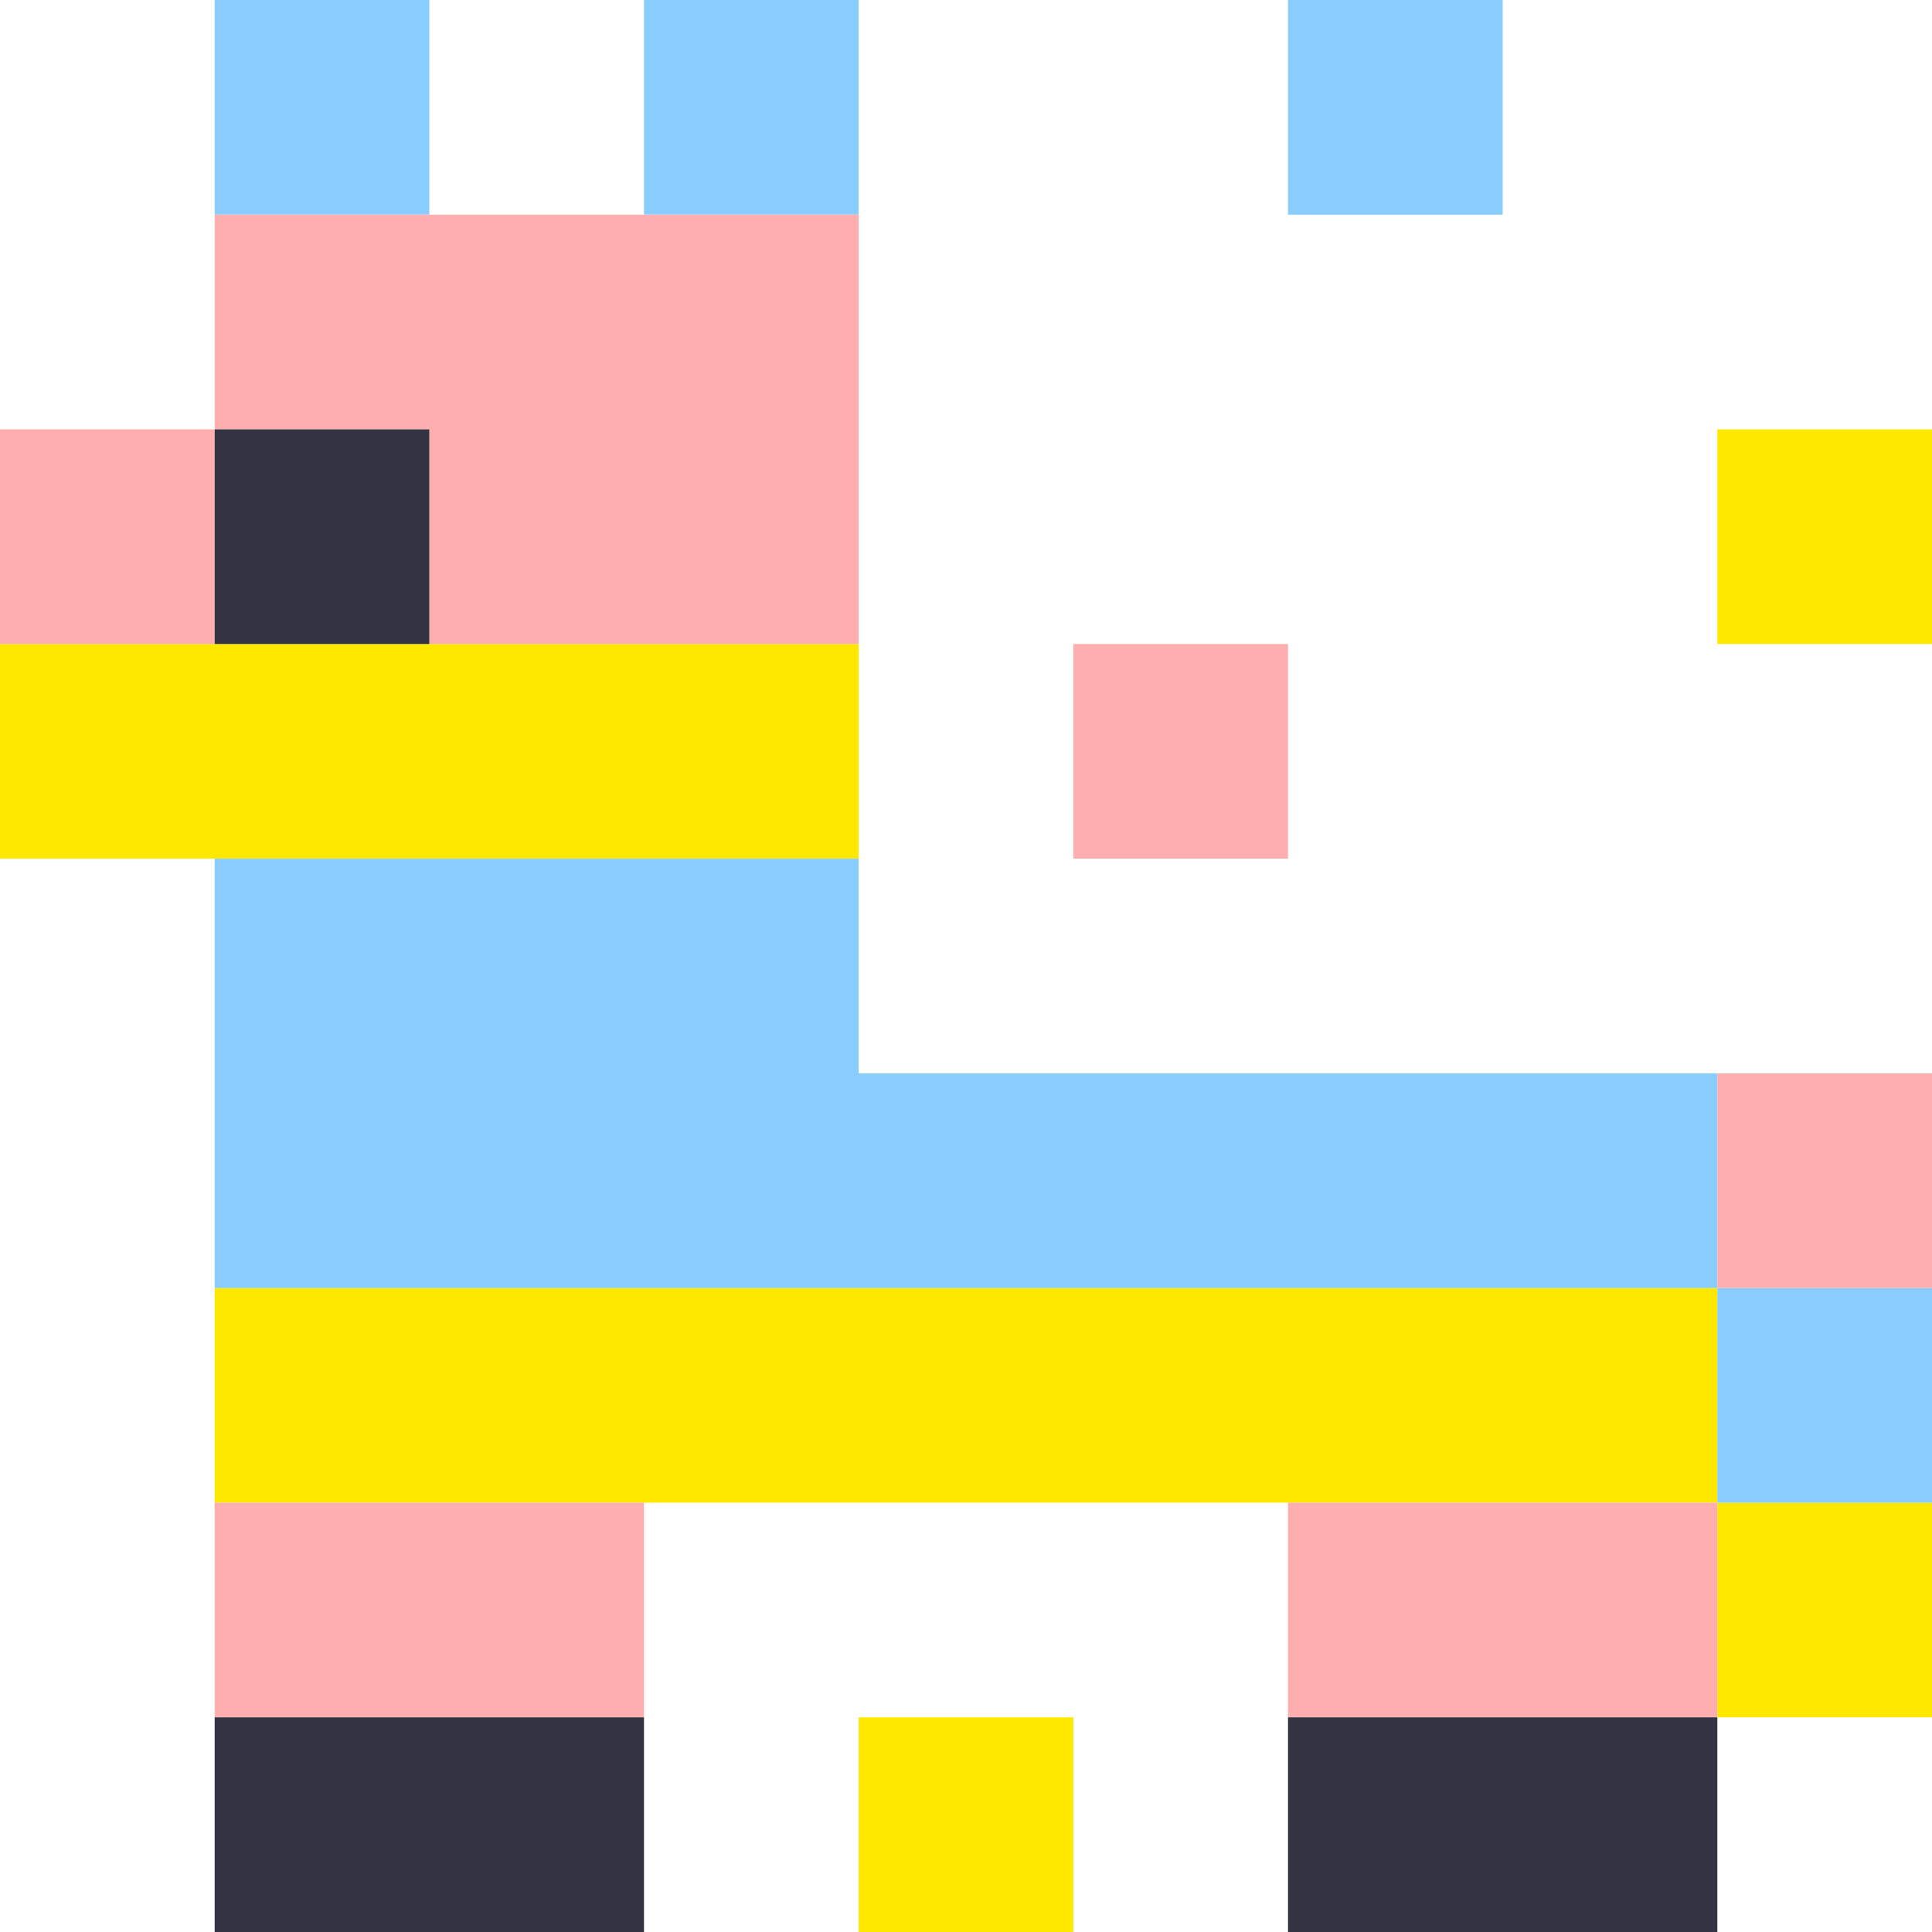
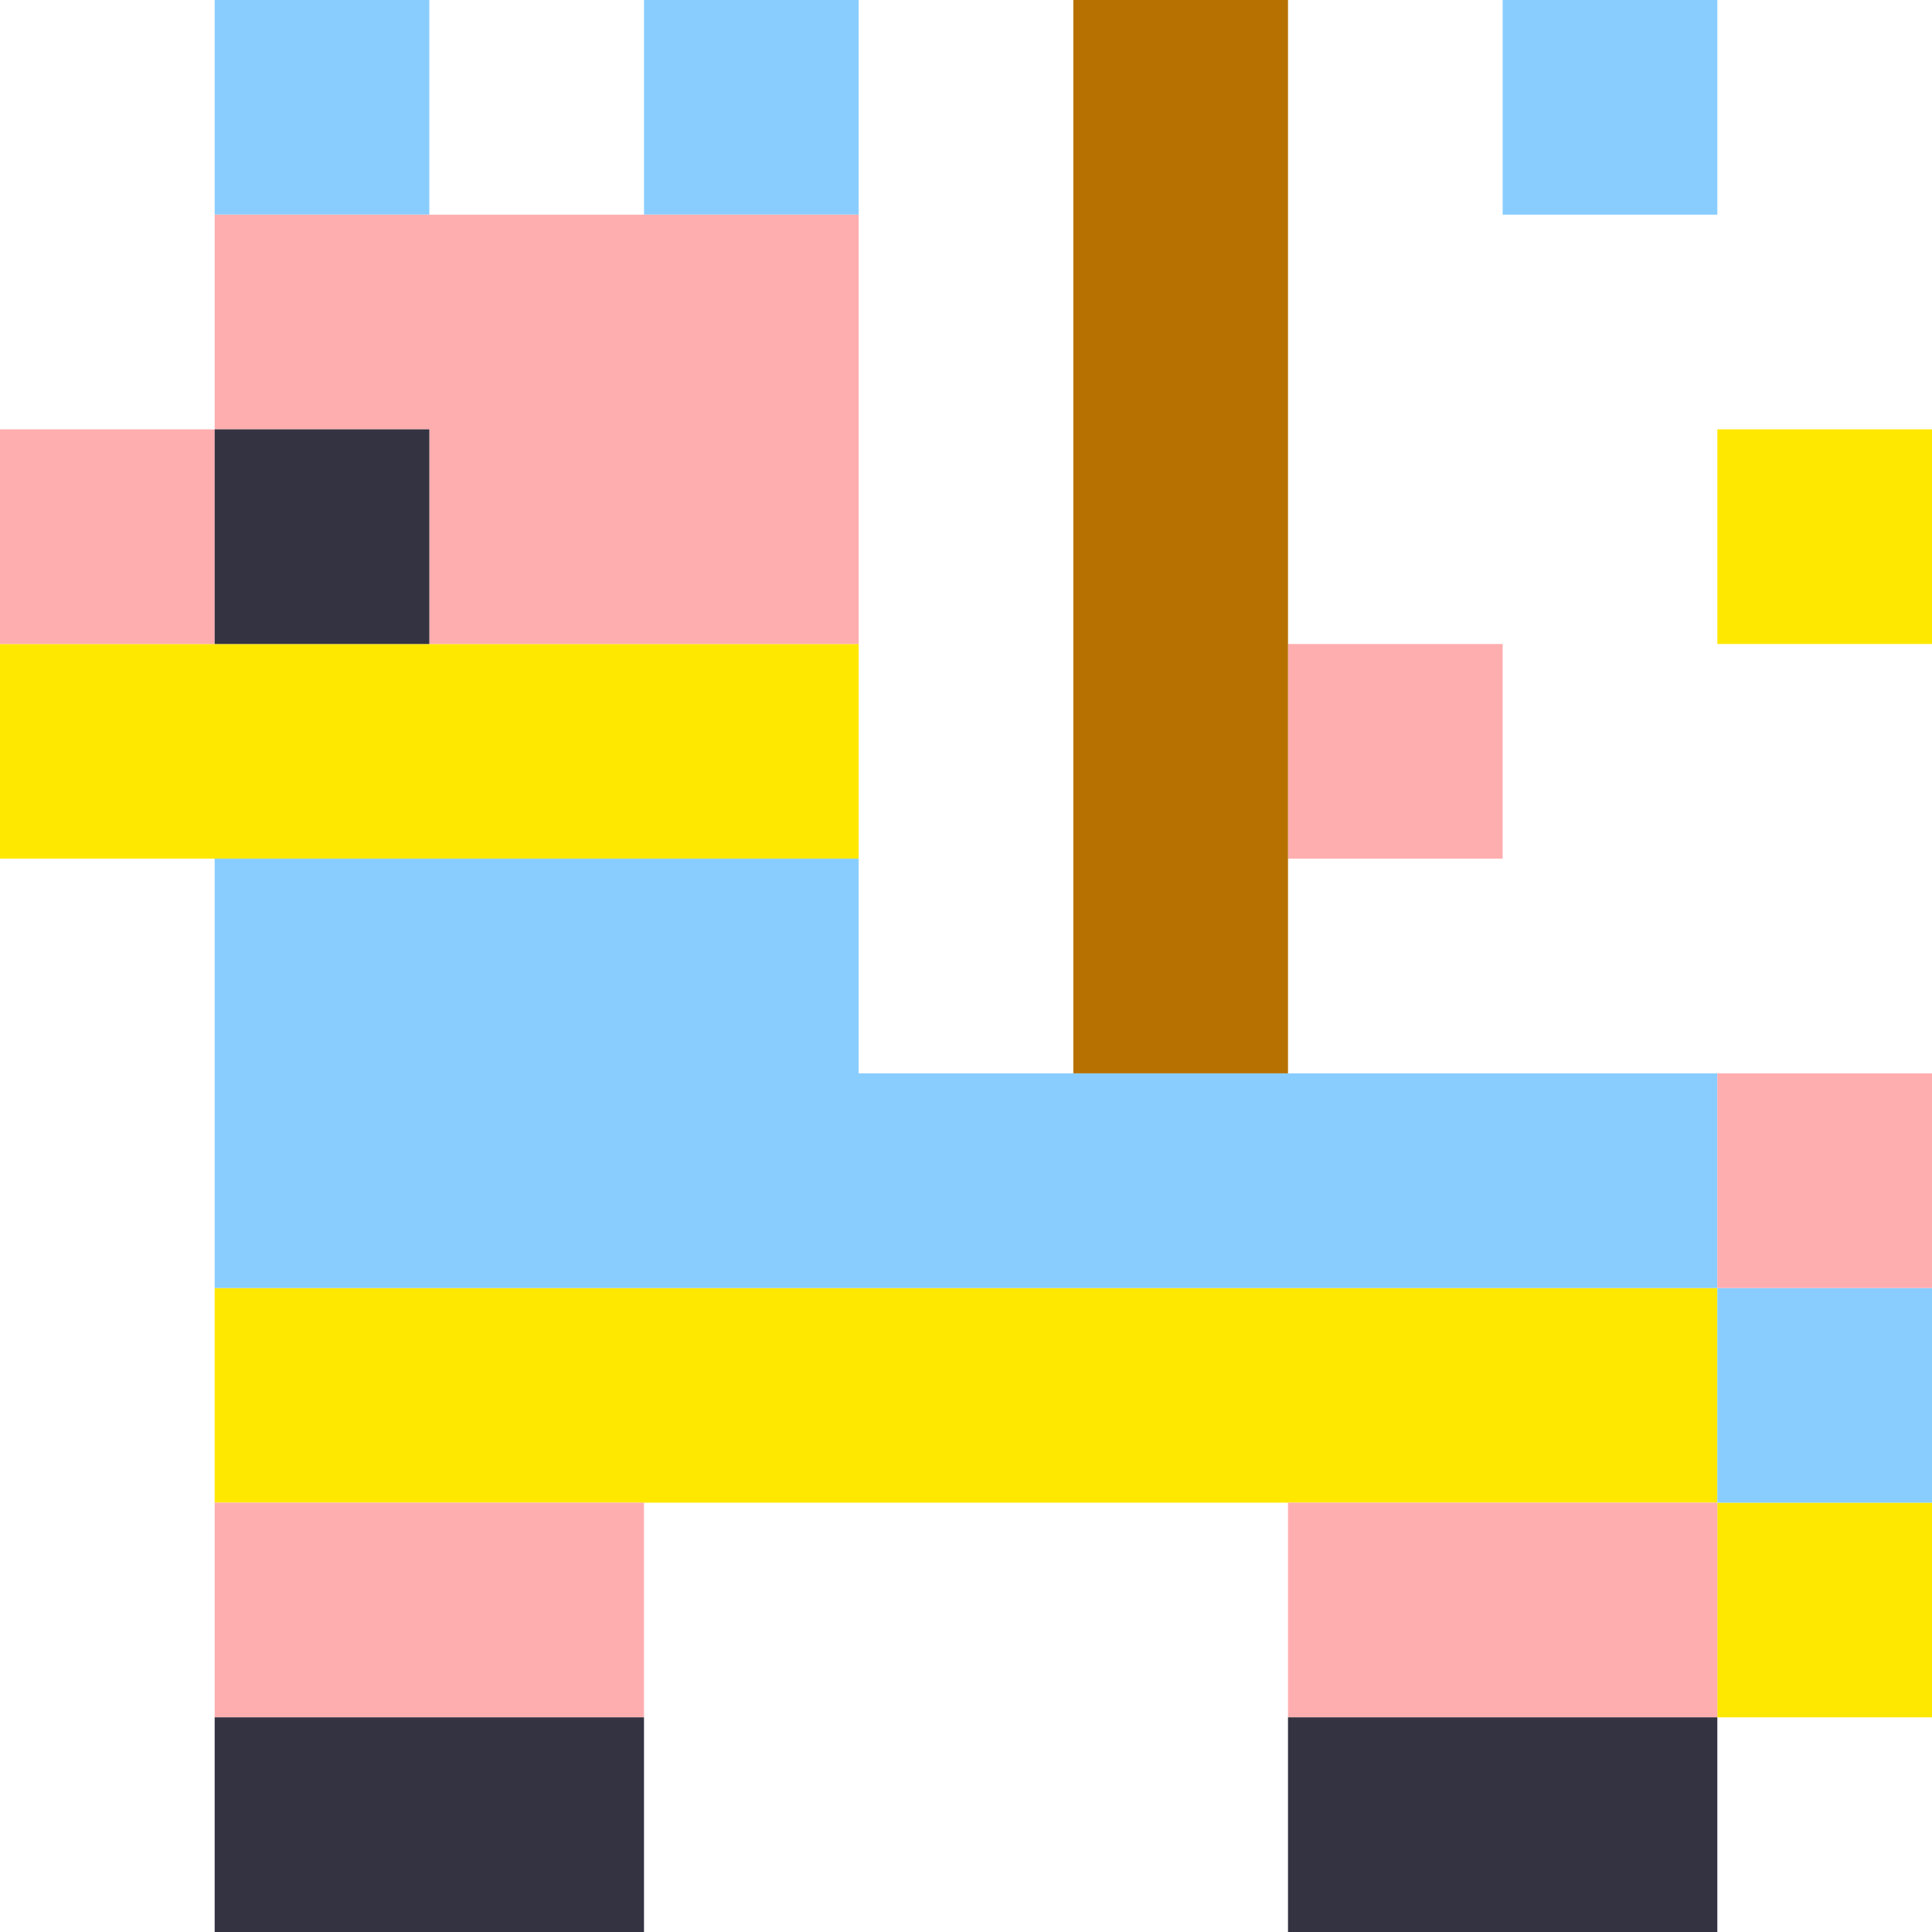
<svg xmlns="http://www.w3.org/2000/svg" viewBox="0 0 9 9" class="pixelicon-pinata">
  <rect fill="#FFE800" x="8" y="2" width="1" height="1" />
  <rect fill="#FFE800" x="0" y="3" width="4" height="1" />
  <rect fill="#FFE800" x="1" y="6" width="7" height="1" />
  <rect fill="#FFE800" x="8" y="7" width="1" height="1" />
-   <rect fill="#FFE800" x="4" y="8" width="1" height="1" />
  <rect fill="#89CDFF" x="1" y="0" width="1" height="1" />
  <rect fill="#89CDFF" x="3" y="0" width="1" height="1" />
-   <rect fill="#89CDFF" x="6" y="0" width="1" height="1" />
+   <rect fill="#89CDFF" x="7" y="0" width="1" height="1" />
  <path fill="#89CDFF" d="M1,4V6H8V5H4V4z" />
  <rect fill="#89CDFF" x="8" y="6" width="1" height="1" />
  <path fill="#FFAEB0" d="M1,1V2H2V3H4V1z" />
  <rect fill="#FFAEB0" x="0" y="2" width="1" height="1" />
-   <rect fill="#FFAEB0" x="5" y="3" width="1" height="1" />
+   <rect fill="#FFAEB0" x="6" y="3" width="1" height="1" />
  <rect fill="#FFAEB0" x="8" y="5" width="1" height="1" />
  <rect fill="#FFAEB0" x="1" y="7" width="2" height="1" />
  <rect fill="#FFAEB0" x="6" y="7" width="2" height="1" />
  <rect fill="#343341" x="1" y="2" width="1" height="1" />
  <rect fill="#343341" x="1" y="8" width="2" height="1" />
  <rect fill="#343341" x="6" y="8" width="2" height="1" />
+   <rect fill="#B67100" x="5" y="0" width="1" height="5" />
</svg>
